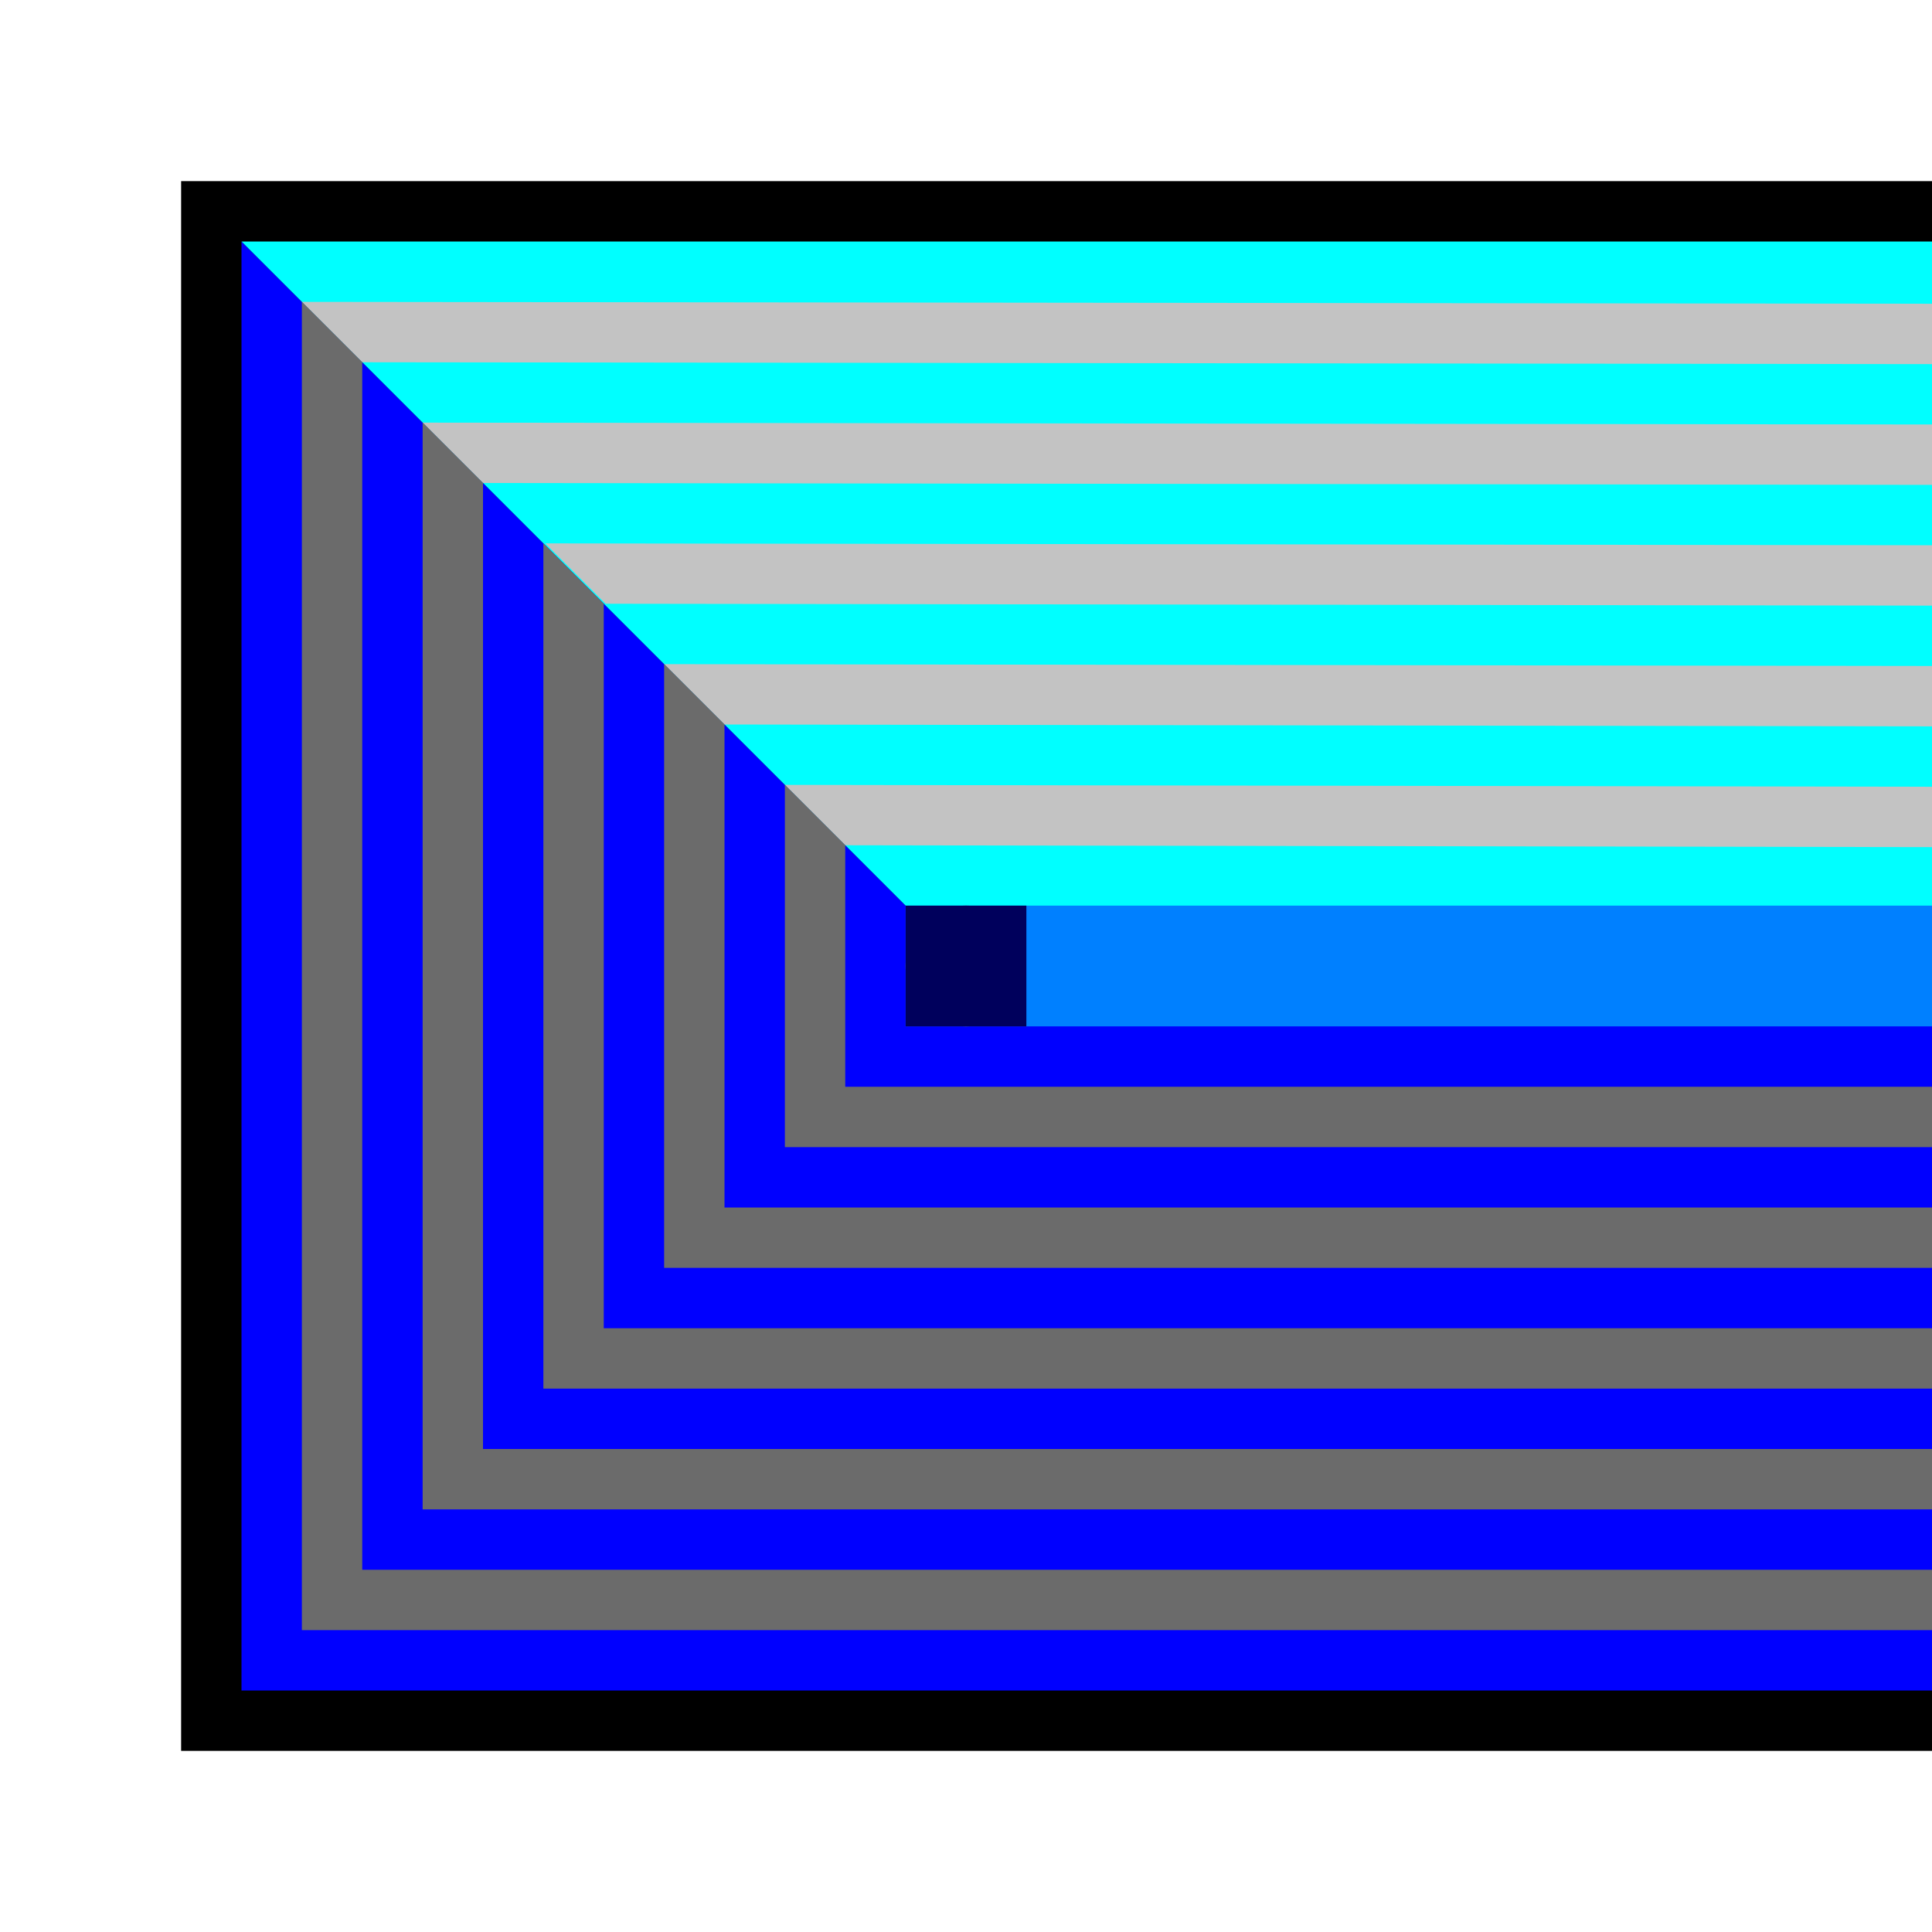
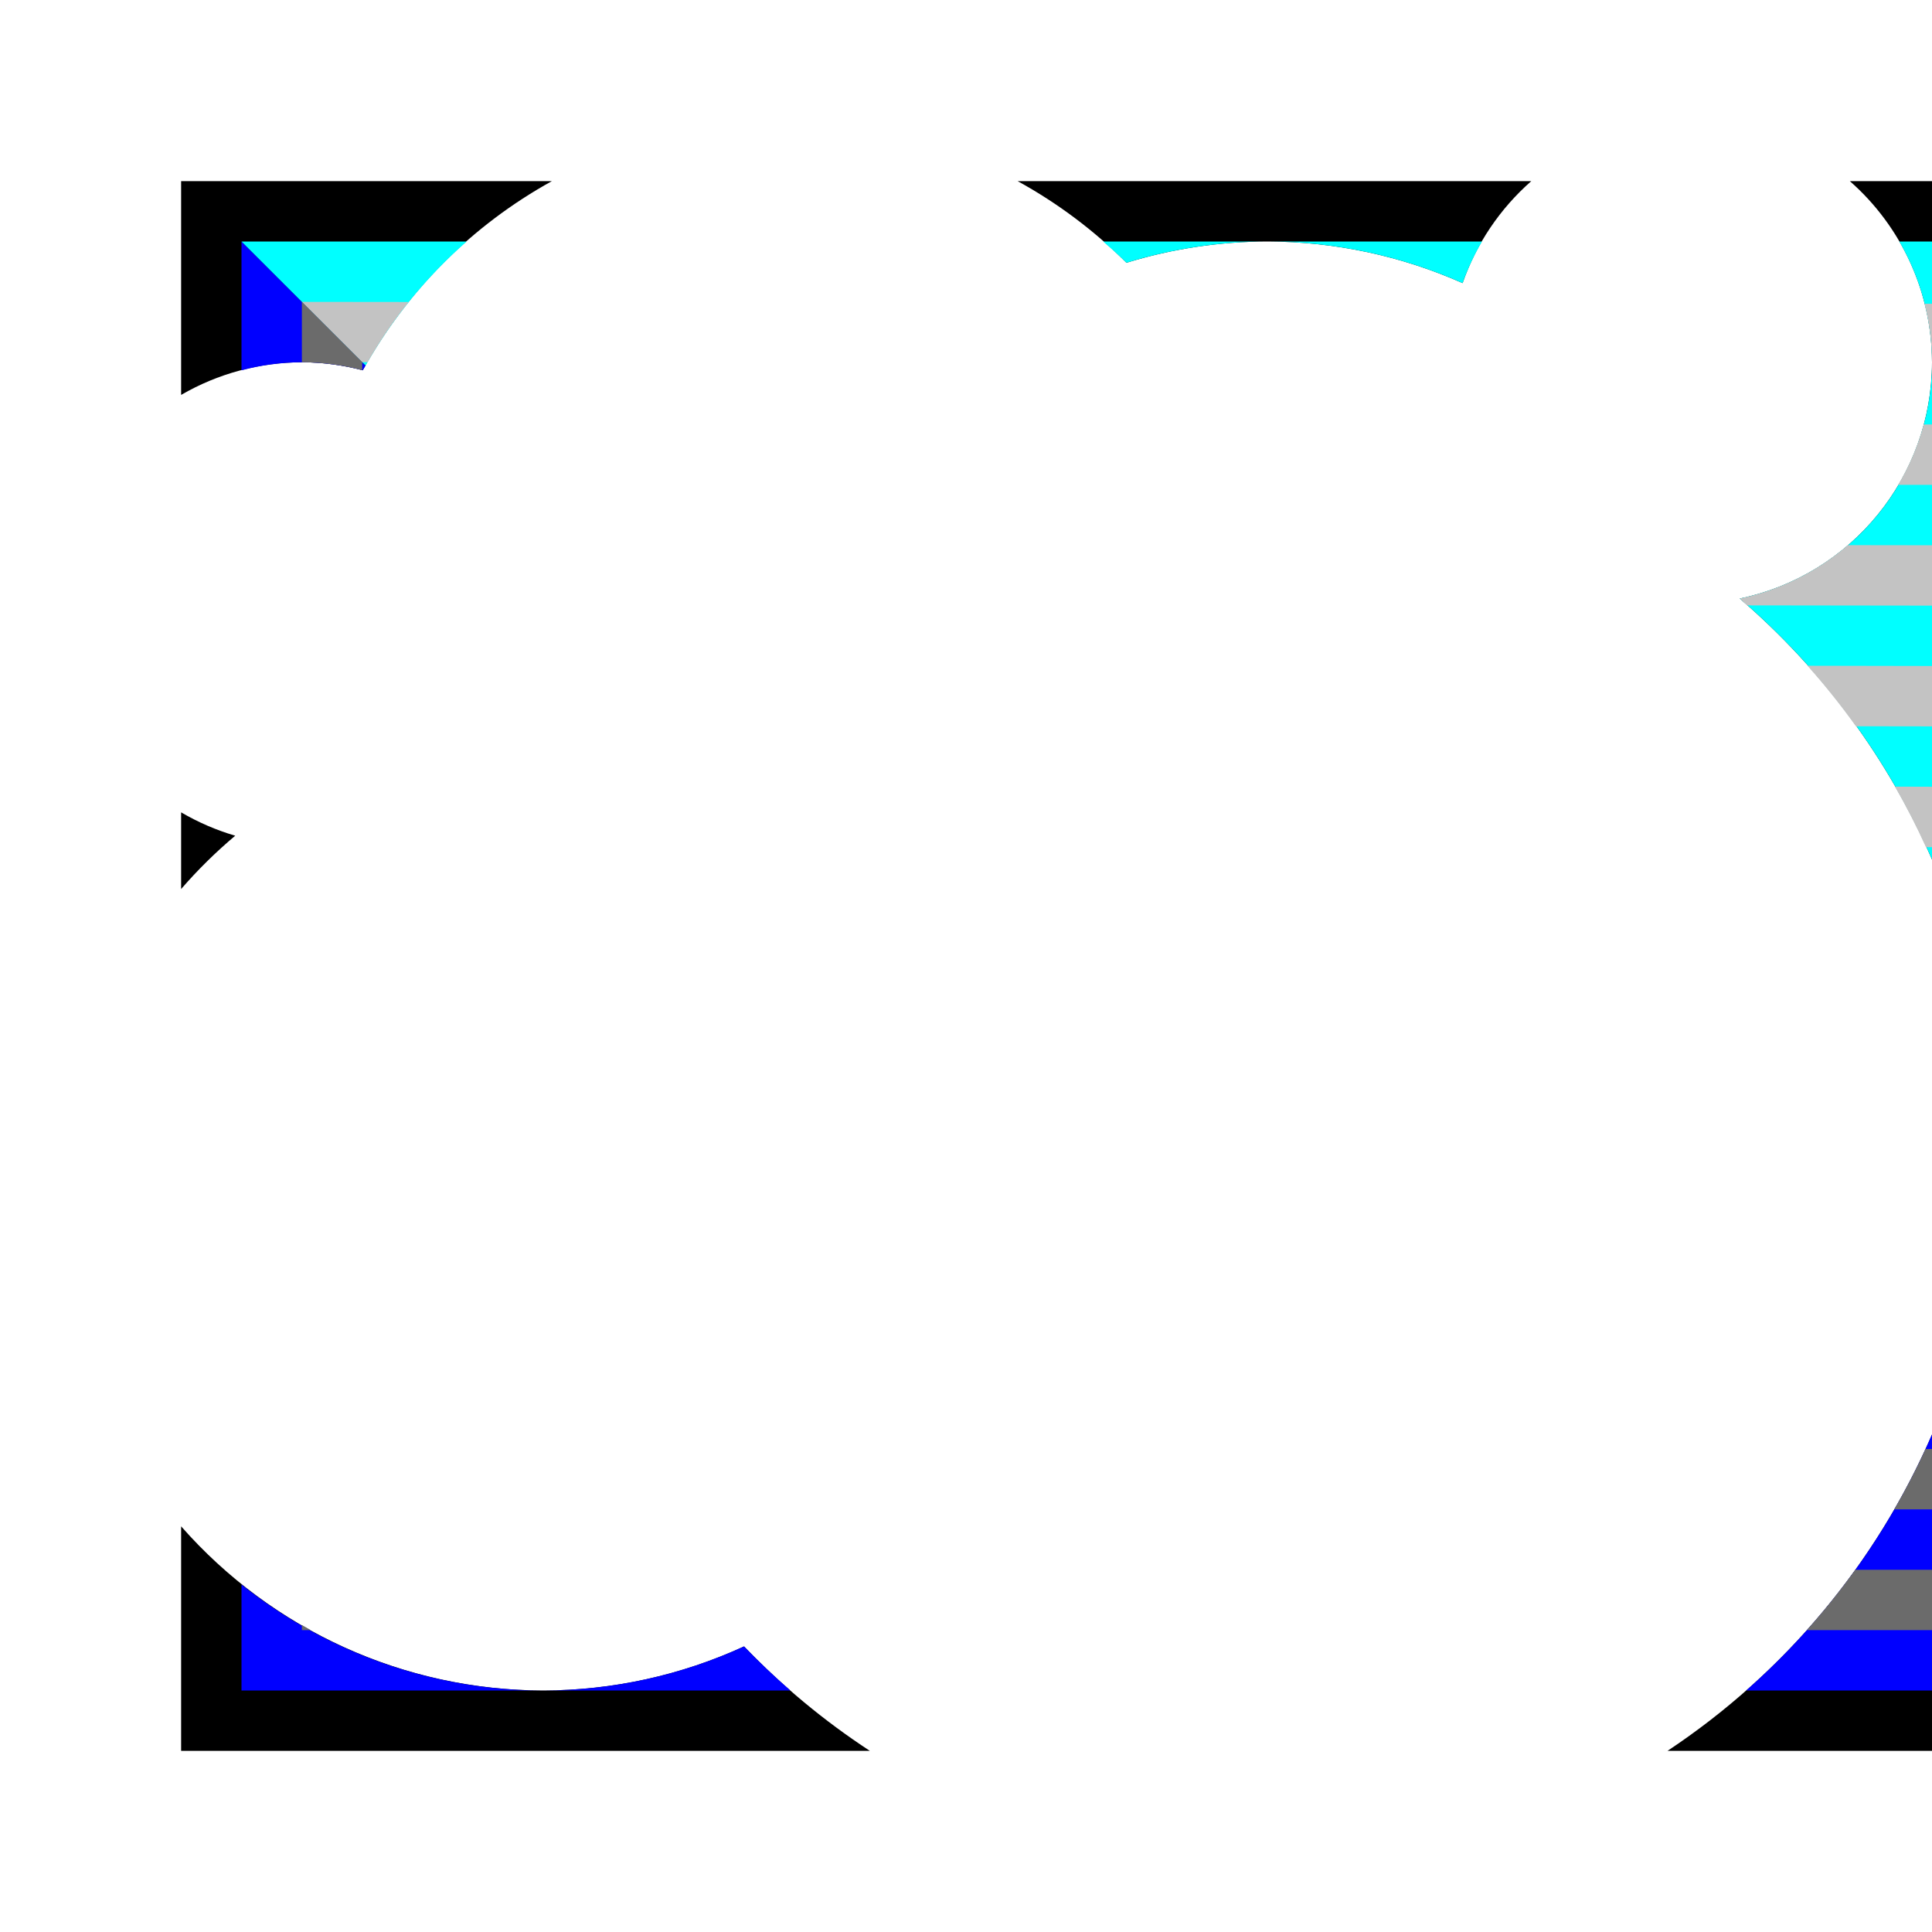
- <svg xmlns="http://www.w3.org/2000/svg" width="32px" height="32px" id="svg3505">
+ <svg xmlns="http://www.w3.org/2000/svg" width="32px" height="32px" id="svg3505" version="1.1">
  <defs id="defs3507">
    </defs>
  <g id="layer1">
-     <g id="g5121">
-       <path id="path3635" d="M 3,3 L 3,29 L 29,29 L 32,29 L 32,3 L 29,3 L 3,3 z" style="fill:#000000;fill-opacity:1;fill-rule:nonzero;stroke:none;stroke-width:2;stroke-linecap:round;stroke-linejoin:miter;stroke-miterlimit:4;stroke-dashoffset:0;stroke-opacity:1" />
-       <path id="path3646" d="M 4 4 L 4 28 L 28 28 L 32 28 L 32 16 L 16 16 L 4 4 z " style="fill:#0000ff;fill-opacity:1;fill-rule:nonzero;stroke:none;stroke-width:2;stroke-linecap:round;stroke-linejoin:miter;stroke-miterlimit:4;stroke-dasharray:none;stroke-dashoffset:0;stroke-opacity:1" />
-       <path id="path2570" d="M 4,4 L 16,16 L 32,16 L 32,4 L 4,4 z" style="fill:#00ffff;fill-opacity:1;fill-rule:nonzero;stroke:none;stroke-width:2;stroke-linecap:round;stroke-linejoin:miter;stroke-miterlimit:4;stroke-dasharray:none;stroke-dashoffset:0;stroke-opacity:1" />
-       <path d="M 17,16 A 1,1 0 1 1 15,16 A 1,1 0 1 1 17,16 z" id="path3344" style="fill:#c0c0c0;fill-opacity:1;fill-rule:nonzero;stroke:none;stroke-width:2;stroke-linecap:round;stroke-linejoin:miter;stroke-miterlimit:4;stroke-dasharray:none;stroke-dashoffset:0;stroke-opacity:1" />
-       <path id="path3626" d="M 5,5 L 32,5.031 L 32,6.031 L 6,6 L 5,5 z M 7,7 L 32,7.031 L 32,8.031 L 8,8 L 7,7 z M 9.031,9 L 32,9.031 L 32,10.031 L 10.031,10 L 9.031,9 z M 11,11 L 32,11.031 L 32,12.031 L 12,12 L 11,11 z M 13,13 L 32,13.031 L 32,14.031 L 14,14 L 13,13 z" style="fill:#c3c3c3;fill-opacity:1;fill-rule:nonzero;stroke:none;stroke-width:2;stroke-linecap:round;stroke-linejoin:miter;stroke-miterlimit:4;stroke-dasharray:none;stroke-dashoffset:0;stroke-opacity:1" />
-       <path transform="matrix(-1,0,0,-1,32,32)" style="fill:#00005c;fill-opacity:1;fill-rule:nonzero;stroke:none;stroke-width:2;stroke-linecap:round;stroke-linejoin:miter;stroke-miterlimit:4;stroke-dasharray:none;stroke-dashoffset:0;stroke-opacity:1" id="path3366" d="M 17,16 A 1,1 0 1 1 15,16 A 1,1 0 1 1 17,16 z" />
-       <path id="rect3926" d="M 15,15 L 15,17 L 17,17 L 32,17 L 32,15 L 17,15 L 15,15 z" style="fill:#0080ff;fill-opacity:1;fill-rule:nonzero;stroke:none;stroke-width:2;stroke-linecap:round;stroke-linejoin:miter;stroke-miterlimit:4;stroke-dasharray:none;stroke-dashoffset:0;stroke-opacity:1" />
-       <path id="path3650" d="M 5 5 L 5 27 L 32 27 L 32 26 L 6 26 L 6 6 L 5 5 z M 7 7 L 7 25 L 32 25 L 32 24 L 8 24 L 8 8 L 7 7 z M 9 9 L 9 23 L 32 23 L 32 22 L 10 22 L 10 10 L 9 9 z M 11 11 L 11 21 L 32 21 L 32 20 L 12 20 L 12 12 L 11 11 z M 13 13 L 13 19 L 32 19 L 32 18 L 14 18 L 14 14 L 13 13 z " style="fill:#6b6b6b;fill-opacity:1;fill-rule:nonzero;stroke:none;stroke-width:2;stroke-linecap:round;stroke-linejoin:miter;stroke-miterlimit:4;stroke-dasharray:none;stroke-dashoffset:0;stroke-opacity:1" />
-       <rect y="15" x="15" height="2" width="2" id="rect4379" style="fill:#00005c;fill-opacity:1;fill-rule:nonzero;stroke:none;stroke-width:2;stroke-linecap:round;stroke-linejoin:miter;stroke-miterlimit:4;stroke-dasharray:none;stroke-dashoffset:0;stroke-opacity:1" />
+     <g id="g7259">
+       <rect y="0" x="0" height="32" width="32" id="rect7257" style="opacity:1;fill:none;fill-opacity:0.504;fill-rule:nonzero;stroke:none;stroke-width:2;stroke-linecap:butt;stroke-linejoin:miter;stroke-miterlimit:4;stroke-dasharray:none;stroke-dashoffset:0;stroke-opacity:1" />
+       <path id="path3635" d="M 3 3 L 3 6.541 A 4 4 0 0 1 5 6 A 4 4 0 0 1 6.008 6.133 A 8 8 0 0 1 9.141 3 L 3 3 z M 16.855 3 A 8 8 0 0 1 18.658 4.352 A 8 8 0 0 1 21 4 A 8 8 0 0 1 24.225 4.689 A 4 4 0 0 1 25.363 3 L 16.855 3 z M 30.639 3 A 4 4 0 0 1 32 6 L 32 3 L 30.639 3 z M 32 6 A 4 4 0 0 1 28.816 9.914 A 12 12 0 0 1 32 14.236 L 32 6 z M 3 13.455 L 3 14.725 A 8 8 0 0 1 3.896 13.842 A 4 4 0 0 1 3 13.455 z M 32 23.76 A 12 12 0 0 1 27.619 29 L 29 29 L 32 29 L 32 23.76 z M 3 25.281 L 3 29 L 14.408 29 A 12 12 0 0 1 12.324 27.27 A 8 8 0 0 1 9 28 A 8 8 0 0 1 3 25.281 z " style="fill:black;fill-opacity:1;fill-rule:nonzero;stroke:none;stroke-width:2;stroke-linecap:round;stroke-linejoin:miter;stroke-miterlimit:4;stroke-dashoffset:0;stroke-opacity:1" />
+       <path id="path3646" d="M 4 4 L 4 6.133 A 4 4 0 0 1 5 6 A 4 4 0 0 1 6.008 6.133 A 8 8 0 0 1 6.055 6.055 L 4 4 z M 32 23.76 A 12 12 0 0 1 28.922 28 L 32 28 L 32 23.76 z M 4 26.244 L 4 28 L 9 28 A 8 8 0 0 1 4 26.244 z M 9 28 L 13.092 28 A 12 12 0 0 1 12.324 27.27 A 8 8 0 0 1 9 28 z " style="fill:blue;fill-opacity:1;fill-rule:nonzero;stroke:none;stroke-width:2;stroke-linecap:round;stroke-linejoin:miter;stroke-miterlimit:4;stroke-dasharray:none;stroke-dashoffset:0;stroke-opacity:1" />
+       <path id="path2570" d="M 4 4 L 6.055 6.055 A 8 8 0 0 1 7.73 4 L 4 4 z M 18.271 4 A 8 8 0 0 1 18.658 4.352 A 8 8 0 0 1 21 4 L 18.271 4 z M 21 4 A 8 8 0 0 1 24.225 4.689 A 4 4 0 0 1 24.547 4 L 21 4 z M 31.459 4 A 4 4 0 0 1 32 6 L 32 4 L 31.459 4 z M 32 6 A 4 4 0 0 1 28.816 9.914 A 12 12 0 0 1 32 14.236 L 32 6 z " style="fill:aqua;fill-opacity:1;fill-rule:nonzero;stroke:none;stroke-width:2;stroke-linecap:round;stroke-linejoin:miter;stroke-miterlimit:4;stroke-dasharray:none;stroke-dashoffset:0;stroke-opacity:1" />
+       <path id="path3626" d="M 5 5 L 6 6 L 6.088 6 A 8 8 0 0 1 6.768 5.002 L 5 5 z M 31.877 5.031 A 4 4 0 0 1 32 6 L 32 5.031 L 31.877 5.031 z M 31.863 7.031 A 4 4 0 0 1 31.439 8.031 L 32 8.031 L 32 7.031 L 31.863 7.031 z M 30.607 9.029 A 4 4 0 0 1 28.816 9.914 A 12 12 0 0 1 28.939 10.027 L 32 10.031 L 32 9.031 L 30.607 9.029 z M 29.938 11.027 A 12 12 0 0 1 30.74 12.029 L 32 12.031 L 32 11.031 L 29.938 11.027 z M 31.387 13.029 A 12 12 0 0 1 31.9 14.031 L 32 14.031 L 32 13.031 L 31.387 13.029 z " style="fill:#c3c3c3;fill-opacity:1;fill-rule:nonzero;stroke:none;stroke-width:2;stroke-linecap:round;stroke-linejoin:miter;stroke-miterlimit:4;stroke-dasharray:none;stroke-dashoffset:0;stroke-opacity:1" />
+       <path id="path3650" d="M 5 5 L 5 6 A 4 4 0 0 1 6 6.131 L 6 6 L 5 5 z M 31.893 24 A 12 12 0 0 1 31.375 25 L 32 25 L 32 24 L 31.893 24 z M 30.729 26 A 12 12 0 0 1 29.926 27 L 32 27 L 32 26 L 30.729 26 z M 5 26.916 L 5 27 L 5.146 27 A 8 8 0 0 1 5 26.916 z " style="fill:#6b6b6b;fill-opacity:1;fill-rule:nonzero;stroke:none;stroke-width:2;stroke-linecap:round;stroke-linejoin:miter;stroke-miterlimit:4;stroke-dasharray:none;stroke-dashoffset:0;stroke-opacity:1" />
    </g>
+     <g id="g5562">
+       <rect y="0" x="36" height="32" width="32" id="rect5558" style="opacity:1;fill:blue;fill-opacity:0.502;fill-rule:nonzero;stroke:none;stroke-width:2;stroke-linecap:butt;stroke-linejoin:miter;stroke-miterlimit:4;stroke-dasharray:none;stroke-dashoffset:0;stroke-opacity:1" />
+       <rect style="opacity:1;fill:blue;fill-opacity:0.502;fill-rule:nonzero;stroke:none;stroke-width:2;stroke-linecap:butt;stroke-linejoin:miter;stroke-miterlimit:4;stroke-dasharray:none;stroke-dashoffset:0;stroke-opacity:1" id="rect5560" width="26" height="26" x="39" y="3" />
+     </g>
+     <g id="g5575">
+       <path id="rect5566" d="m 39,0 0,3 26,0 0,-3 -26,0 z m 26,3 0,26 3,0 0,-26 -3,0 z m 0,26 -26,0 0,3 26,0 0,-3 z m -26,0 0,-26 -3,0 0,26 3,0 z" style="opacity:1;fill:yellow;fill-opacity:0.502;fill-rule:nonzero;stroke:none;stroke-width:2;stroke-linecap:butt;stroke-linejoin:miter;stroke-miterlimit:4;stroke-dasharray:none;stroke-dashoffset:0;stroke-opacity:1" />
+     </g>
+     <circle style="opacity:1;fill:red;fill-opacity:0.502;fill-rule:nonzero;stroke:none;stroke-width:2;stroke-linecap:butt;stroke-linejoin:miter;stroke-miterlimit:4;stroke-dasharray:none;stroke-dashoffset:0;stroke-opacity:1" id="path4749" cx="-12" cy="-57" r="8" transform="matrix(0,-1,-1,0,0,0)" />
+     <circle style="opacity:1;fill:red;fill-opacity:0.502;fill-rule:nonzero;stroke:none;stroke-width:2;stroke-linecap:butt;stroke-linejoin:miter;stroke-miterlimit:4;stroke-dasharray:none;stroke-dashoffset:0;stroke-opacity:1" id="path4751" cx="-19" cy="-57" r="12" transform="matrix(0,-1,-1,0,0,0)" />
+     <circle r="8" cy="-45" cx="-20" id="circle4753" style="opacity:1;fill:red;fill-opacity:0.502;fill-rule:nonzero;stroke:none;stroke-width:2;stroke-linecap:butt;stroke-linejoin:miter;stroke-miterlimit:4;stroke-dasharray:none;stroke-dashoffset:0;stroke-opacity:1" transform="matrix(0,-1,-1,0,0,0)" />
+     <circle r="4" cy="-64" cx="-6" id="circle4759" style="opacity:1;fill:red;fill-opacity:0.502;fill-rule:nonzero;stroke:none;stroke-width:2;stroke-linecap:butt;stroke-linejoin:miter;stroke-miterlimit:4;stroke-dasharray:none;stroke-dashoffset:0;stroke-opacity:1" transform="matrix(0,-1,-1,0,0,0)" />
+     <circle style="opacity:1;fill:red;fill-opacity:0.502;fill-rule:nonzero;stroke:none;stroke-width:2;stroke-linecap:butt;stroke-linejoin:miter;stroke-miterlimit:4;stroke-dasharray:none;stroke-dashoffset:0;stroke-opacity:1" id="circle4761" cx="-10" cy="-41" r="4" transform="matrix(0,-1,-1,0,0,0)" />
+     <circle style="opacity:1;fill:red;fill-opacity:0.502;fill-rule:nonzero;stroke:none;stroke-width:2;stroke-linecap:butt;stroke-linejoin:miter;stroke-miterlimit:4;stroke-dasharray:none;stroke-dashoffset:0;stroke-opacity:1" id="circle4765" cx="-22" cy="-43" r="4" transform="matrix(0,-1,-1,0,0,0)" />
+     <circle style="opacity:1;fill:red;fill-opacity:0.502;fill-rule:nonzero;stroke:none;stroke-width:2;stroke-linecap:butt;stroke-linejoin:miter;stroke-miterlimit:4;stroke-dasharray:none;stroke-dashoffset:0;stroke-opacity:1" id="circle4769" cx="-26" cy="-55" r="4" transform="matrix(0,-1,-1,0,0,0)" />
+     <circle style="opacity:1;fill:red;fill-opacity:0.502;fill-rule:nonzero;stroke:none;stroke-width:2;stroke-linecap:butt;stroke-linejoin:miter;stroke-miterlimit:4;stroke-dasharray:none;stroke-dashoffset:0;stroke-opacity:1" id="circle4771" cx="-10" cy="-49" r="8" transform="matrix(0,-1,-1,0,0,0)" />
+     <path id="path7231" d="M -23,2 A 8,8 0 0 0 -29.992,6.133 4,4 0 0 0 -31,6 a 4,4 0 0 0 -4,4 4,4 0 0 0 2.896,3.842 A 8,8 0 0 0 -35,20 a 8,8 0 0 0 8,8 8,8 0 0 0 3.324,-0.73 A 12,12 0 0 0 -15,31 12,12 0 0 0 -3,19 12,12 0 0 0 -7.184,9.914 4,4 0 0 0 -4,6 4,4 0 0 0 -8,2 4,4 0 0 0 -11.775,4.689 8,8 0 0 0 -15,4 8,8 0 0 0 -17.342,4.352 8,8 0 0 0 -23,2 Z" style="opacity:1;fill:red;fill-opacity:0.502;fill-rule:nonzero;stroke:none;stroke-width:2;stroke-linecap:butt;stroke-linejoin:miter;stroke-miterlimit:4;stroke-dasharray:none;stroke-dashoffset:0;stroke-opacity:1" />
  </g>
</svg>
